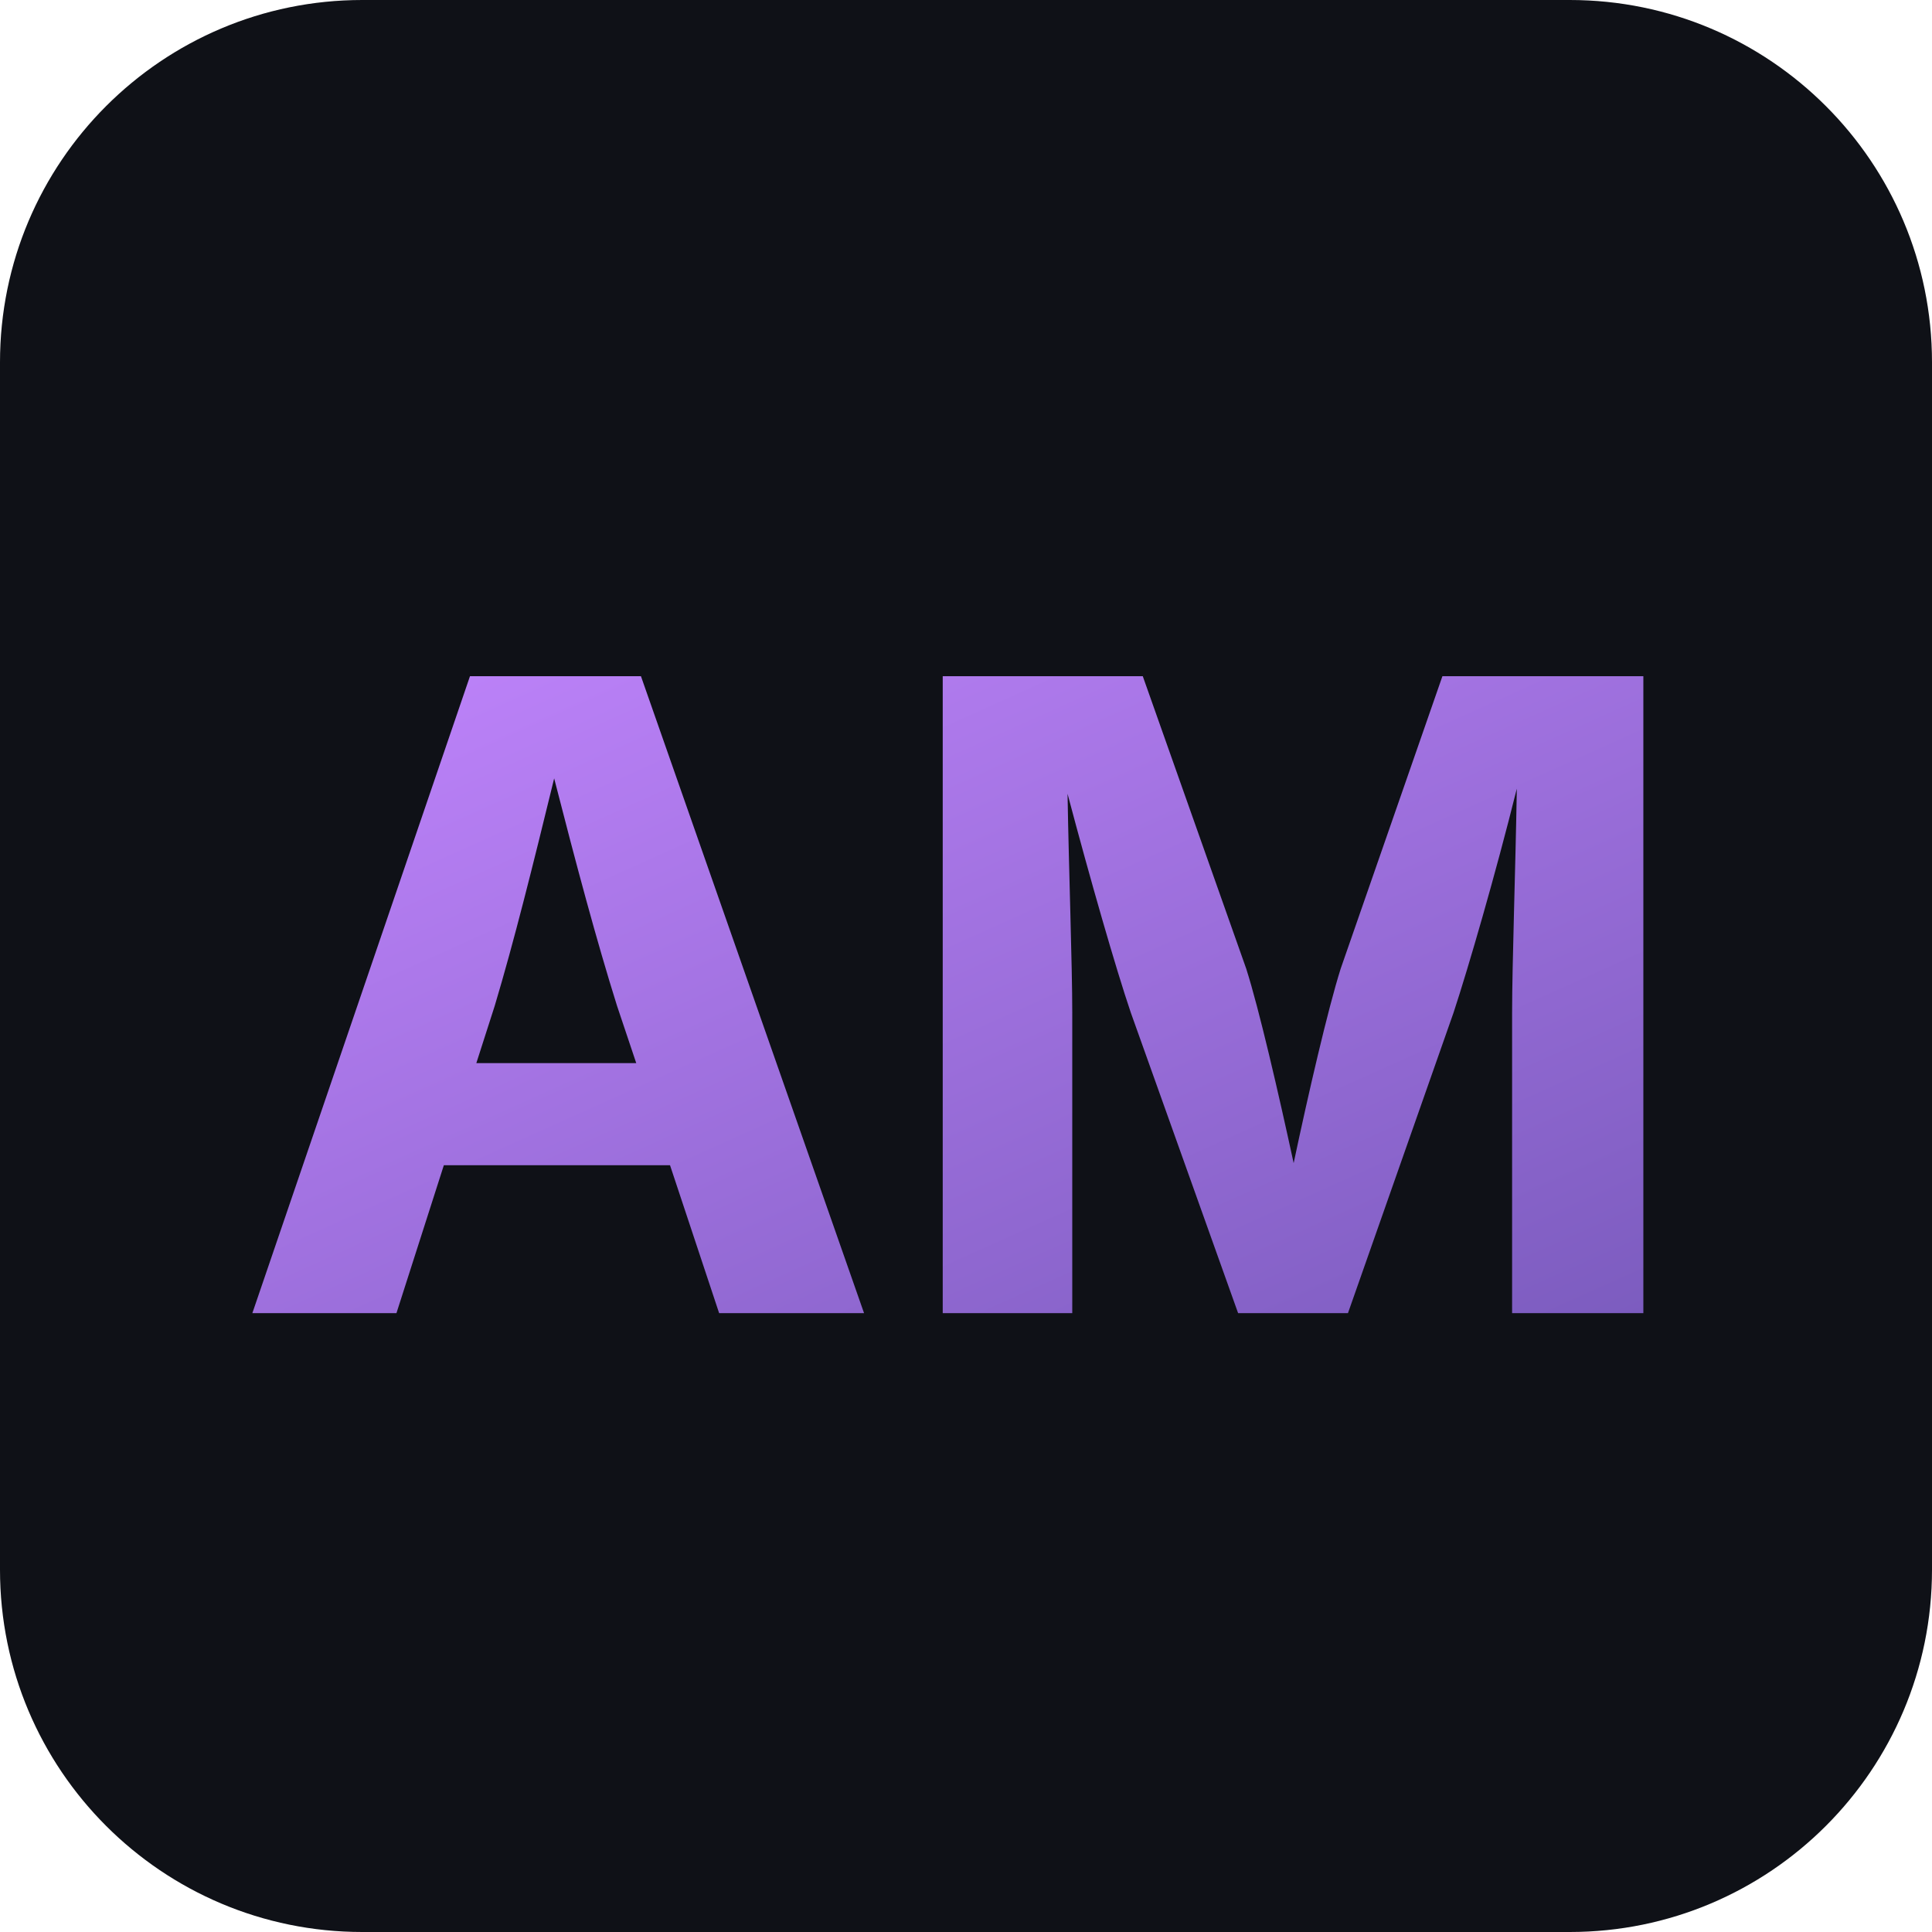
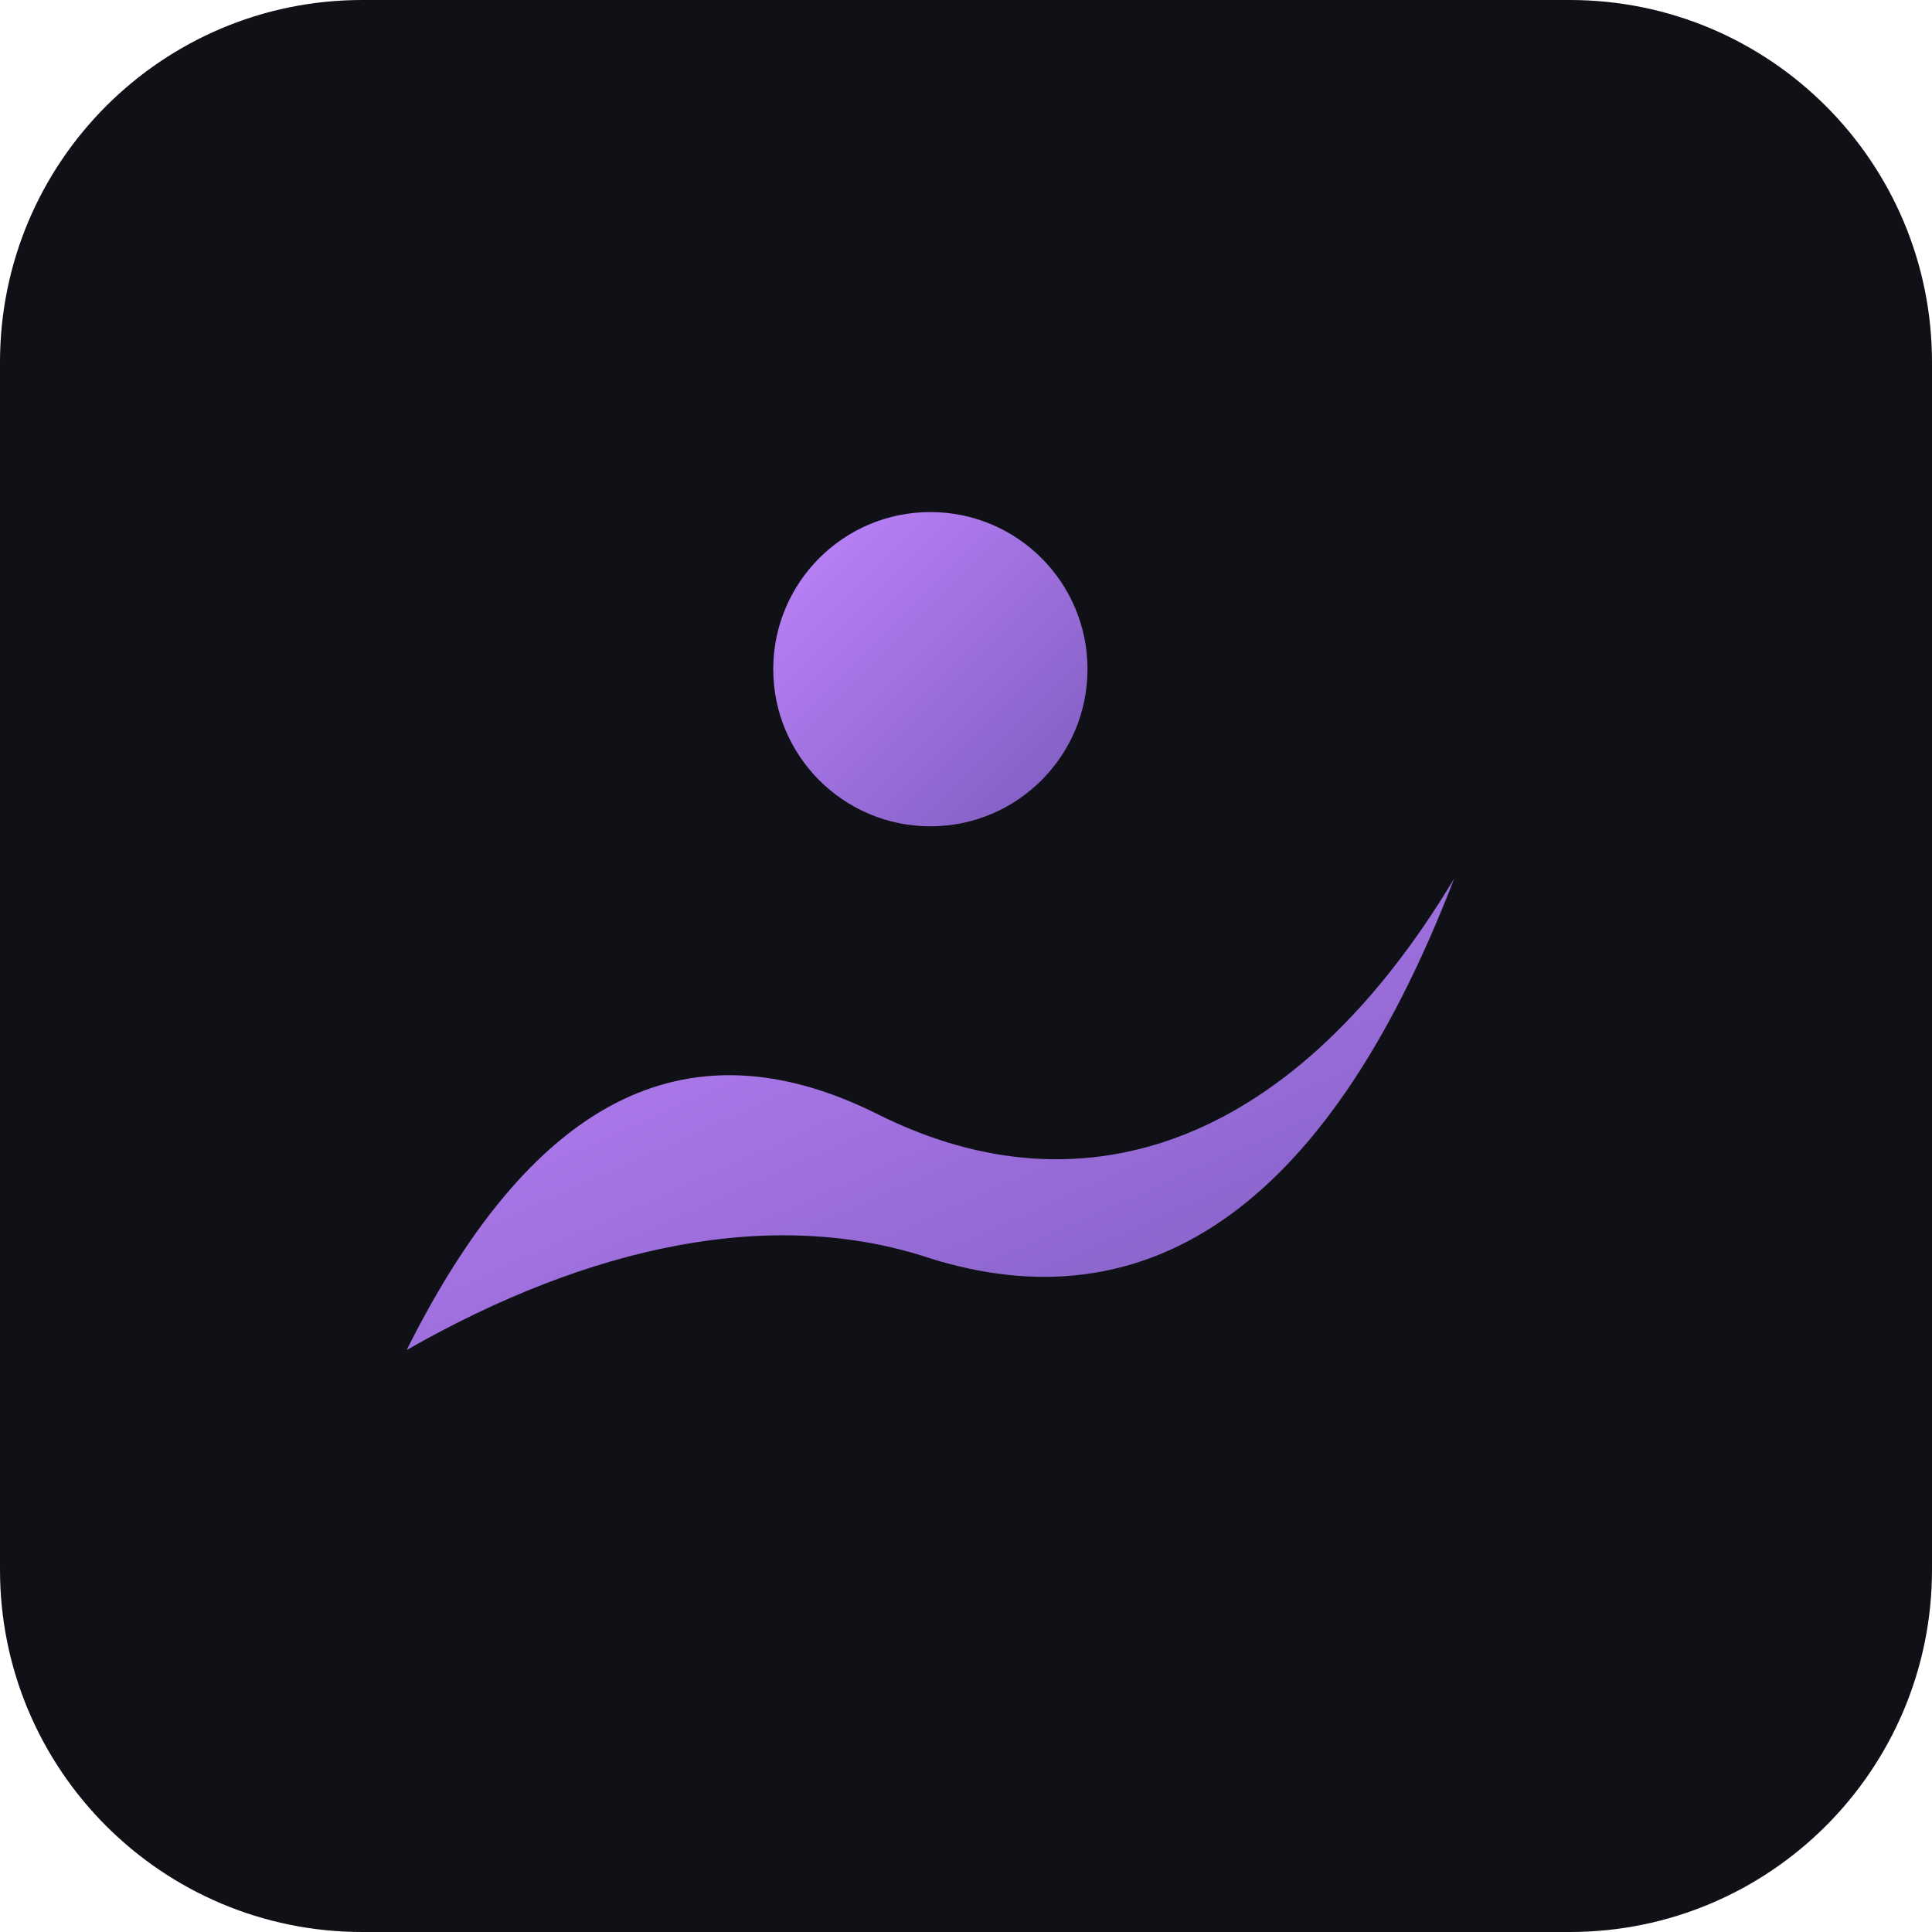
<svg xmlns="http://www.w3.org/2000/svg" viewBox="0 0 512 512">
  <rect width="512" height="512" rx="96" fill="#0f1117" />
  <defs>
    <linearGradient id="g" x1="0%" y1="0%" x2="100%" y2="100%">
      <stop offset="0%" stop-color="#c084fc" />
      <stop offset="100%" stop-color="#7c5cbf" />
    </linearGradient>
  </defs>
-   <text x="256" y="348" text-anchor="middle" font-family="'Inter',sans-serif" font-weight="700" font-size="232" fill="url(#g)">AM</text>
+   <g transform="translate(80,101) scale(3.47)">
+     <circle cx="48" cy="22" r="12" fill="url(#g)" />
+     <path d="M88,38 C76,58 60,64 44,56 C30,49 18,54 8,74 C22,66 36,63 48,67 C64,72 78,64 88,38 Z" fill="url(#g)" />
+   </g>
</svg>
